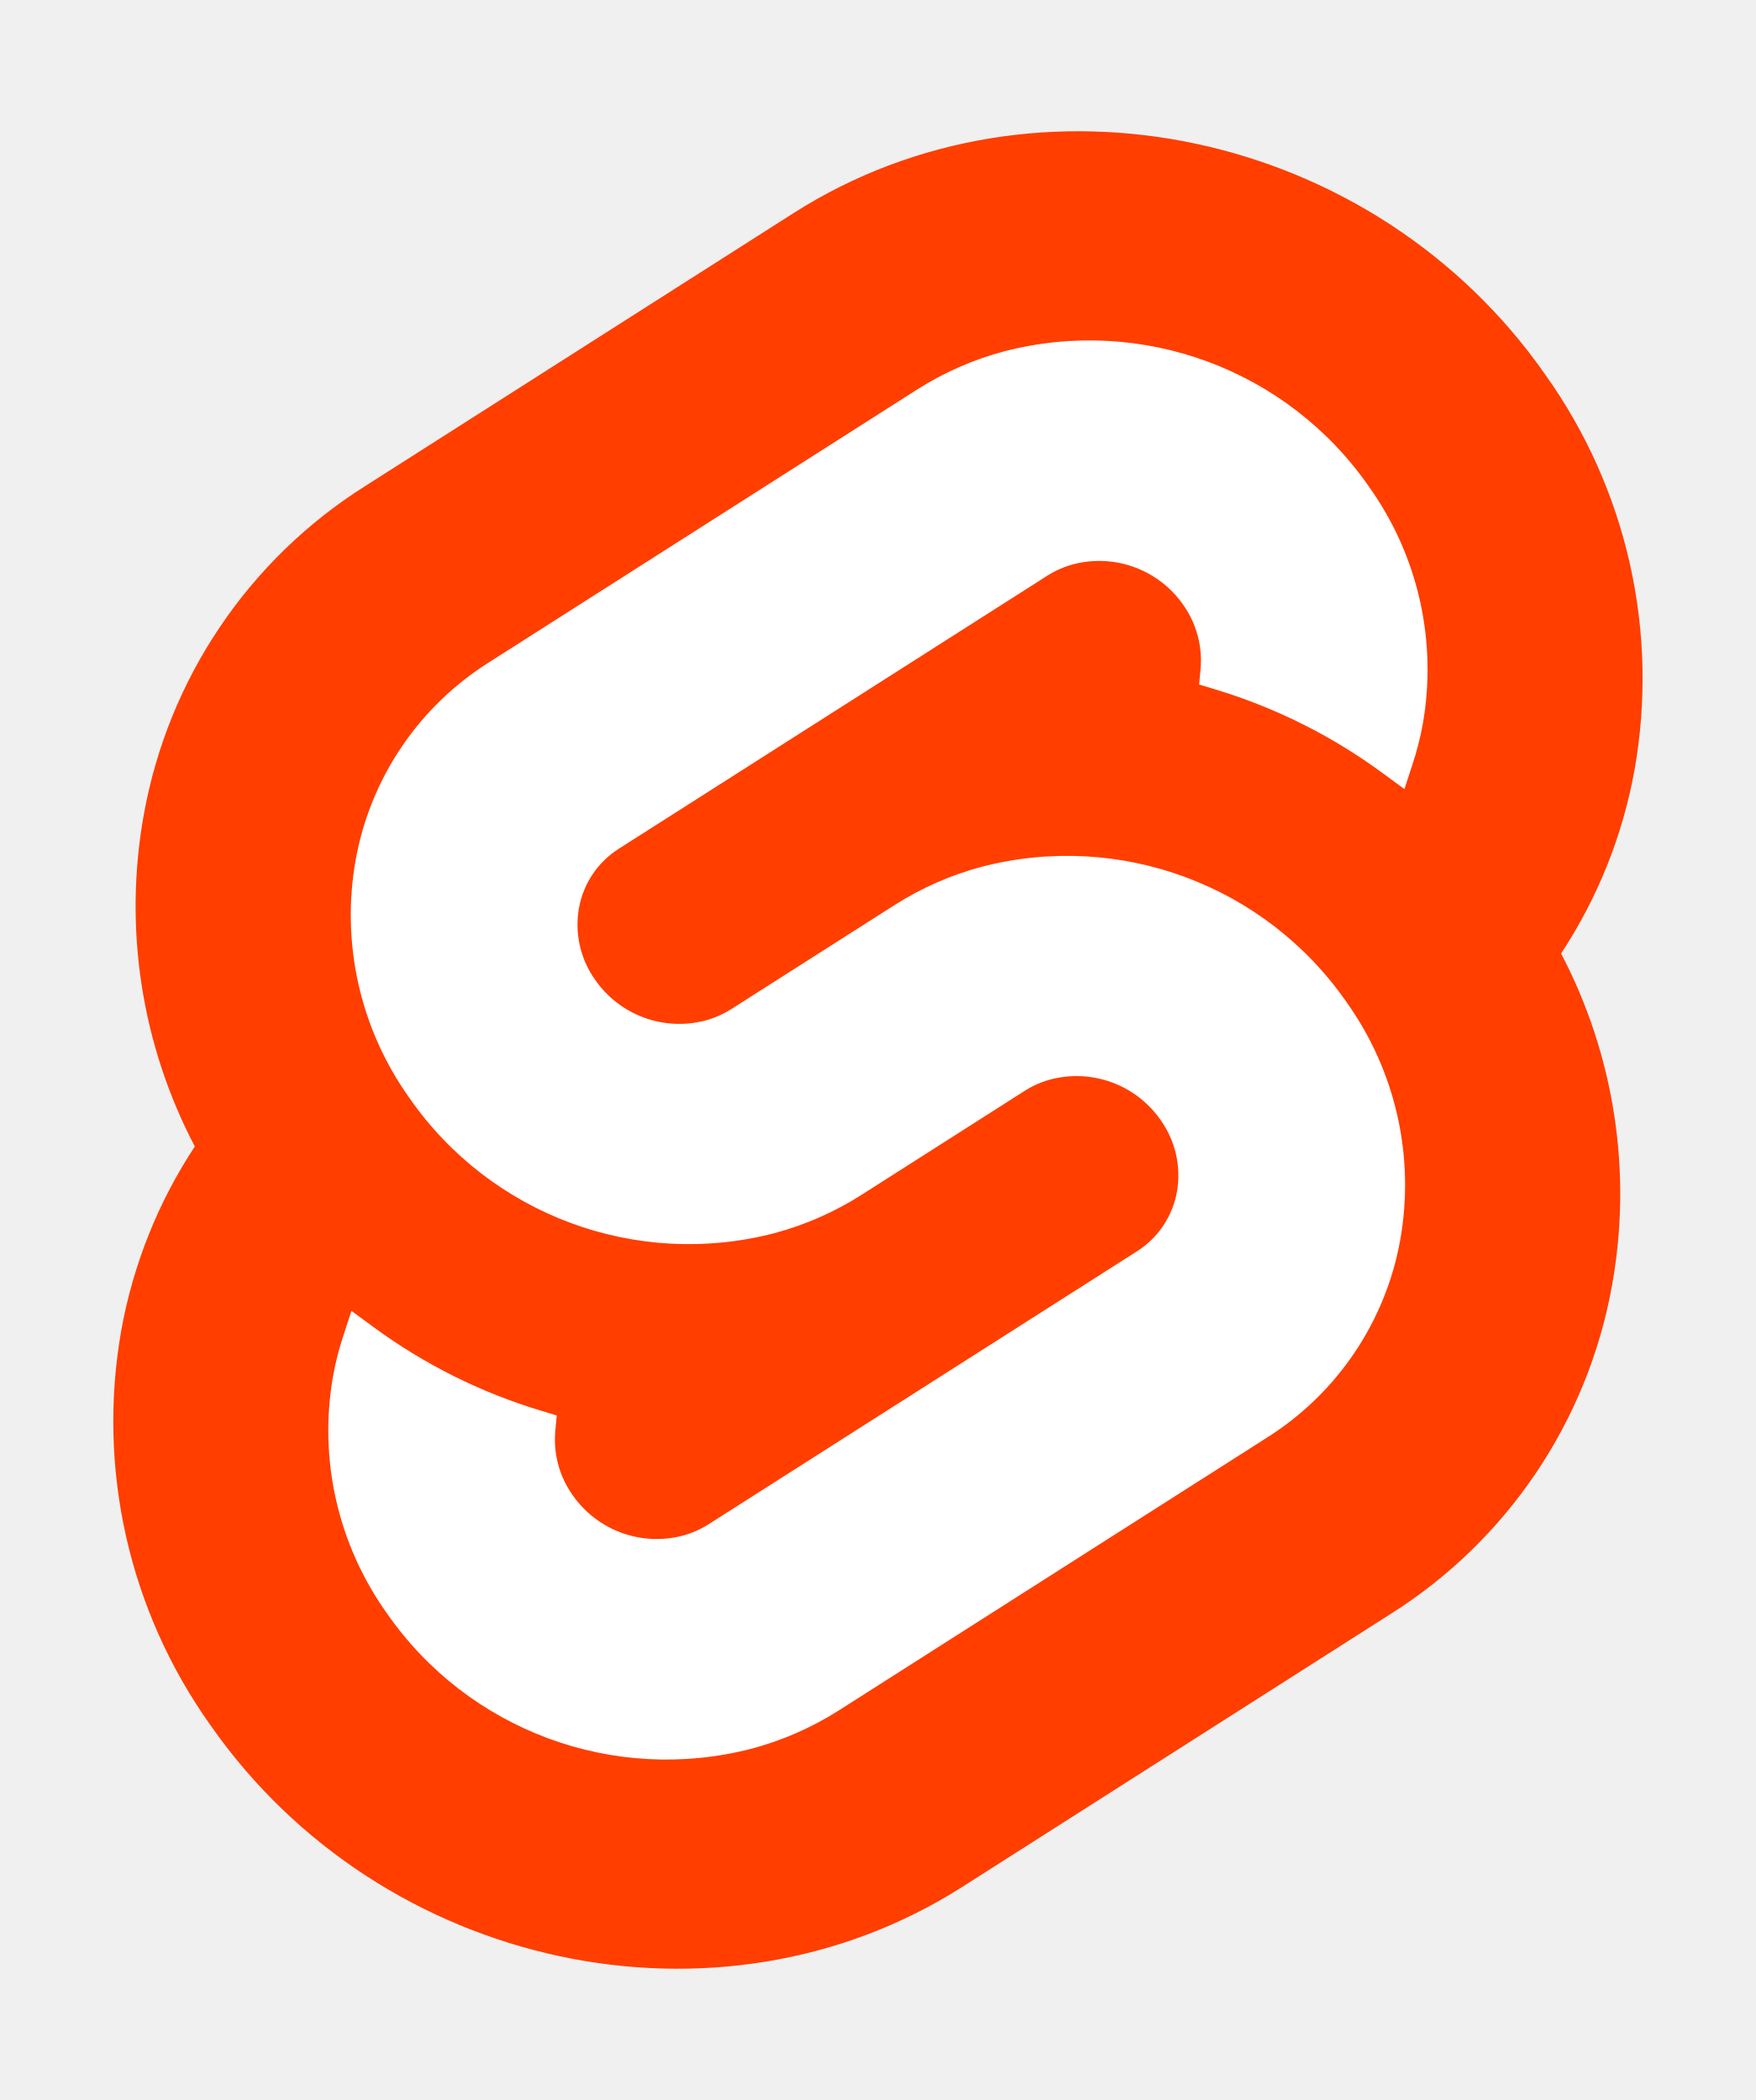
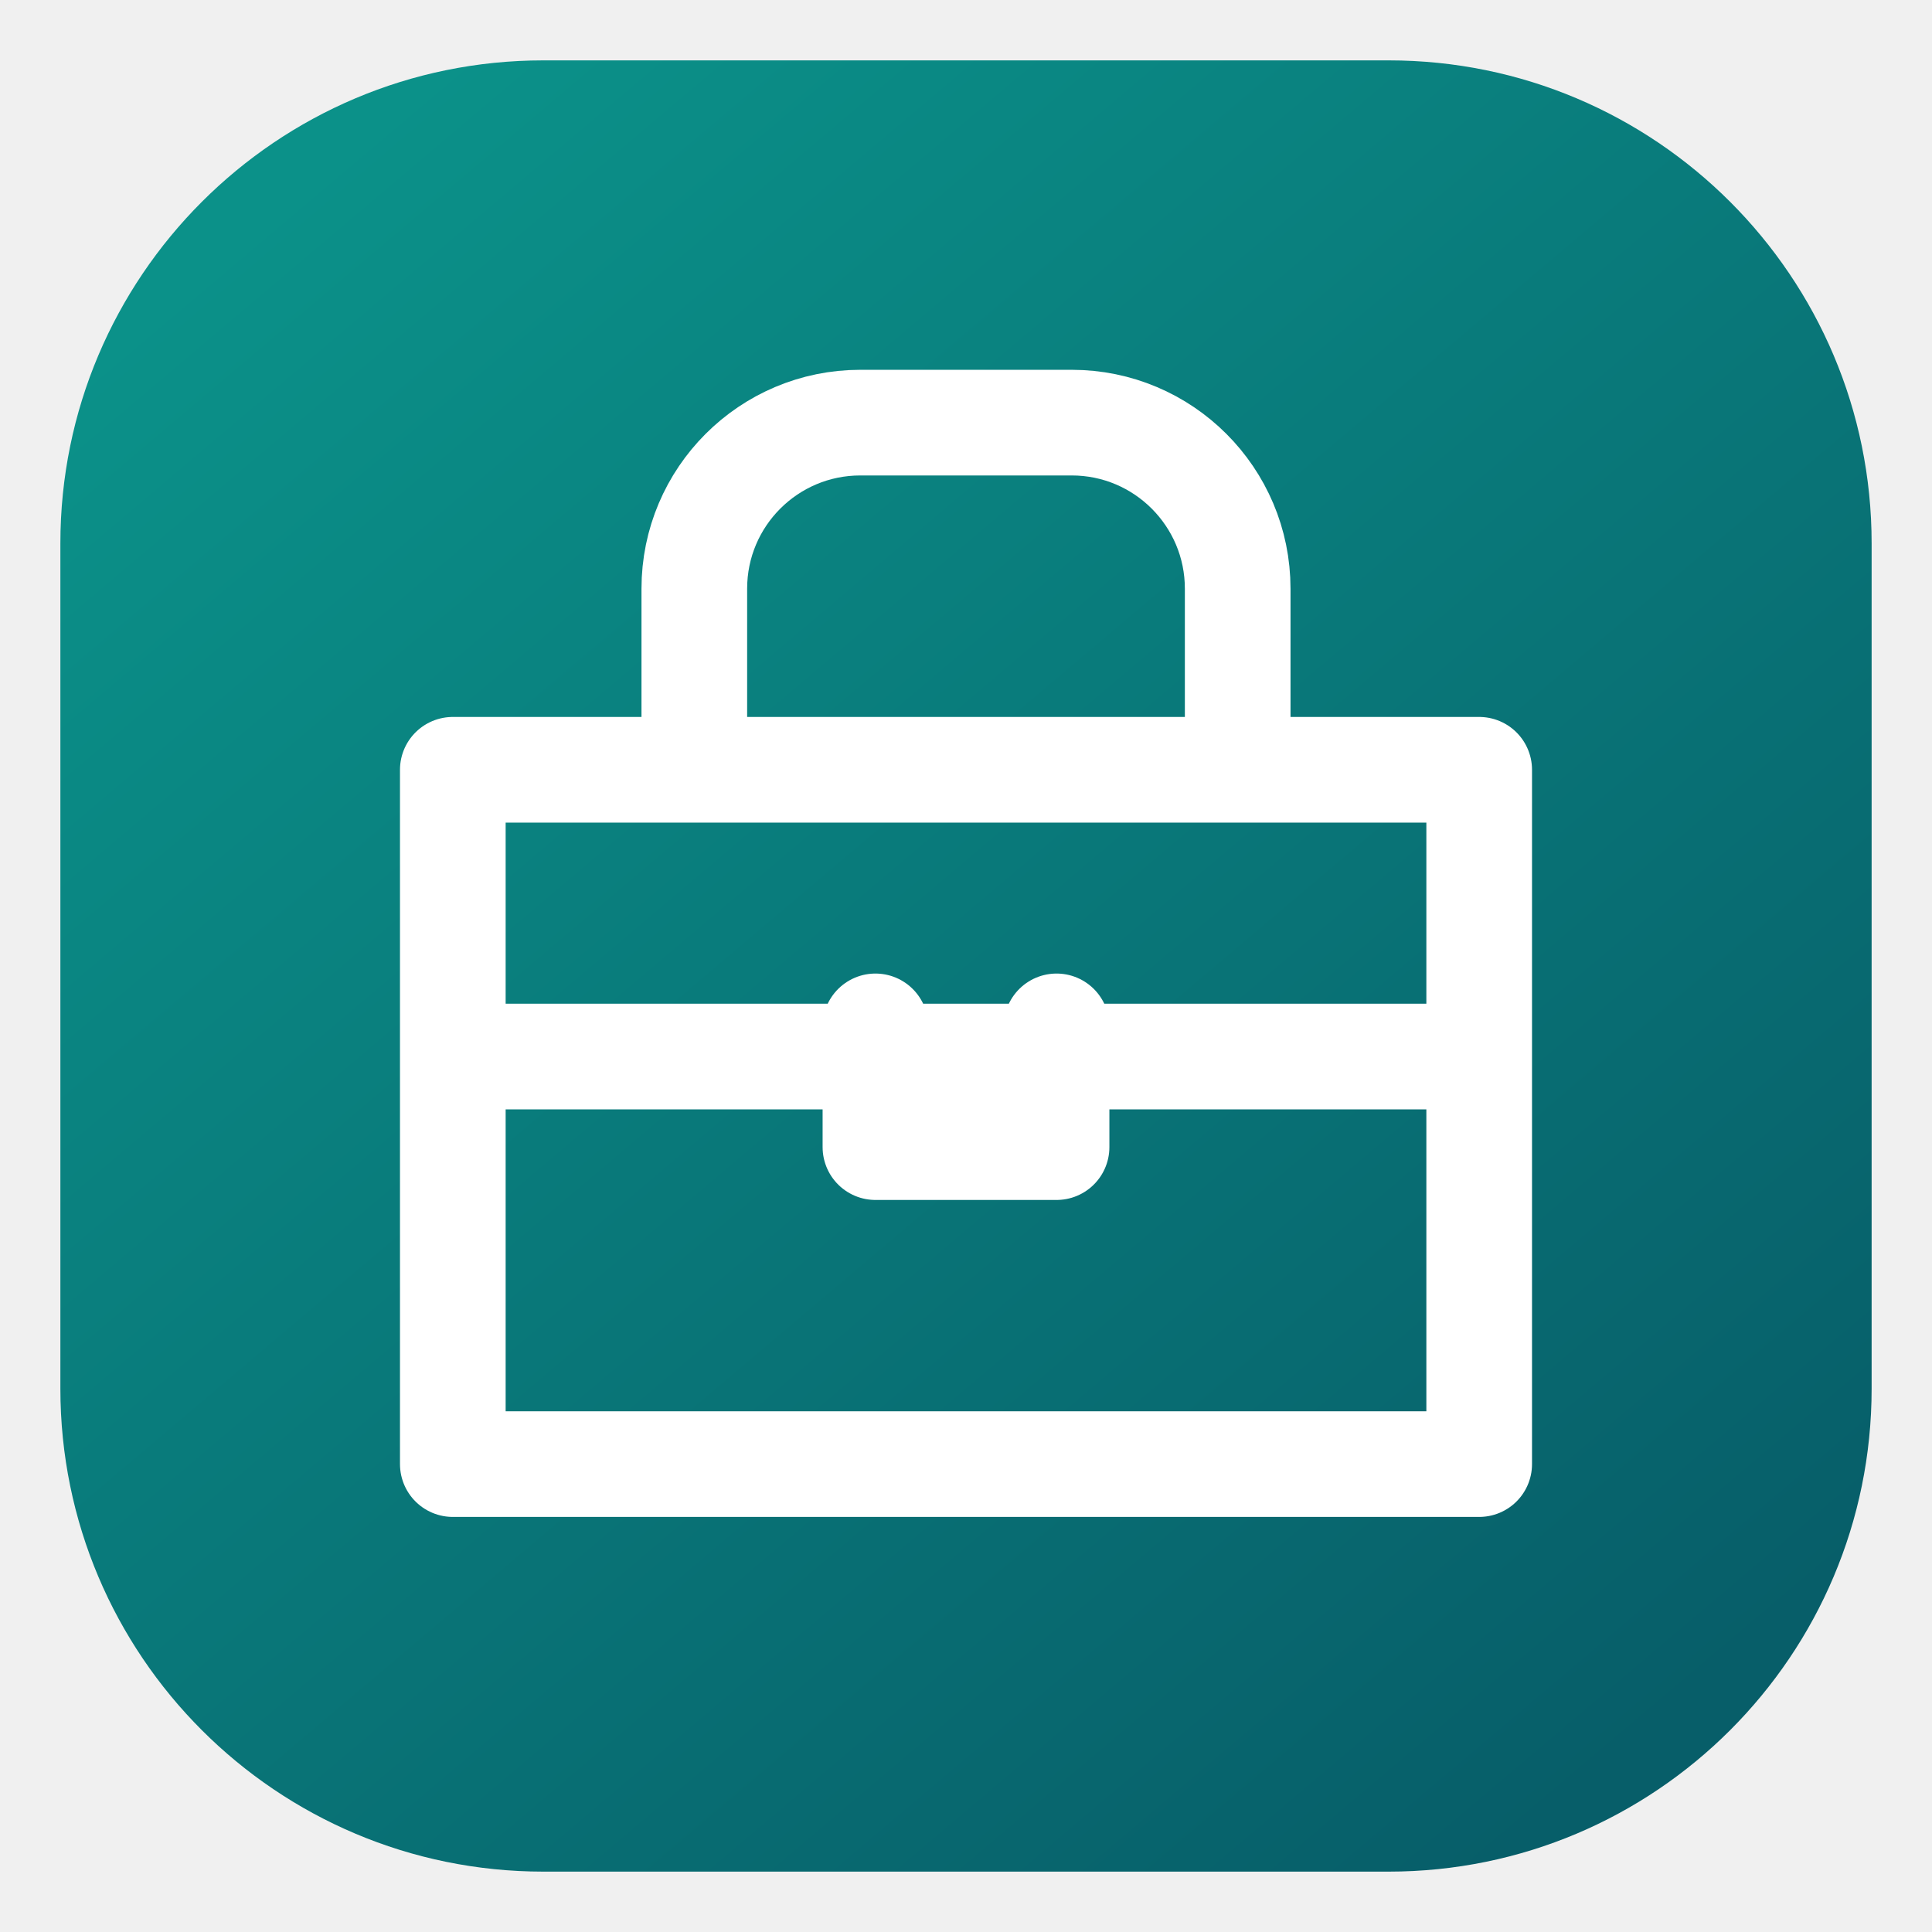
- <svg xmlns="http://www.w3.org/2000/svg" width="107" height="128" viewBox="0 0 107 128">
-   <path d="M94.157 22.819c-10.4-14.885-30.94-19.297-45.792-9.835L22.282 29.608A29.92 29.92 0 0 0 8.764 49.65a31.5 31.5 0 0 0 3.108 20.231 30 30 0 0 0-4.477 11.183 31.9 31.9 0 0 0 5.448 24.116c10.402 14.887 30.942 19.297 45.791 9.835l26.083-16.624A29.92 29.92 0 0 0 98.235 78.35a31.53 31.53 0 0 0-3.105-20.232 30 30 0 0 0 4.474-11.182 31.88 31.88 0 0 0-5.447-24.116" style="fill:#ff3e00" />
-   <path d="M45.817 106.582a20.72 20.72 0 0 1-22.237-8.243 19.17 19.17 0 0 1-3.277-14.503 18 18 0 0 1 .624-2.435l.49-1.498 1.337.981a33.6 33.6 0 0 0 10.203 5.098l.97.294-.09.968a5.85 5.85 0 0 0 1.052 3.878 6.24 6.24 0 0 0 6.695 2.485 5.8 5.8 0 0 0 1.603-.704L69.27 76.28a5.43 5.43 0 0 0 2.45-3.631 5.8 5.8 0 0 0-.987-4.371 6.24 6.24 0 0 0-6.698-2.487 5.7 5.7 0 0 0-1.6.704l-9.953 6.345a19 19 0 0 1-5.296 2.326 20.72 20.72 0 0 1-22.237-8.243 19.17 19.17 0 0 1-3.277-14.502 17.99 17.99 0 0 1 8.13-12.052l26.081-16.623a19 19 0 0 1 5.3-2.329 20.72 20.72 0 0 1 22.237 8.243 19.17 19.17 0 0 1 3.277 14.503 18 18 0 0 1-.624 2.435l-.49 1.498-1.337-.98a33.6 33.6 0 0 0-10.203-5.1l-.97-.294.09-.968a5.86 5.86 0 0 0-1.052-3.878 6.24 6.24 0 0 0-6.696-2.485 5.8 5.8 0 0 0-1.602.704L37.73 51.72a5.42 5.42 0 0 0-2.449 3.63 5.79 5.79 0 0 0 .986 4.372 6.24 6.24 0 0 0 6.698 2.486 5.8 5.8 0 0 0 1.602-.704l9.952-6.342a19 19 0 0 1 5.295-2.328 20.72 20.72 0 0 1 22.237 8.242 19.17 19.17 0 0 1 3.277 14.503 18 18 0 0 1-8.13 12.053l-26.081 16.622a19 19 0 0 1-5.3 2.328" style="fill:#fff" />
+ <svg xmlns="http://www.w3.org/2000/svg" viewBox="0 0 64 64">
+   <defs>
+     <linearGradient id="background" x1="10" y1="6" x2="54" y2="58" gradientUnits="userSpaceOnUse">
+       <stop stop-color="#0b9189" />
+       <stop offset="1" stop-color="#075e69" />
+     </linearGradient>
+   </defs>
+   <rect x="2" y="2" width="60" height="60" rx="16" fill="url(#background)" />
+   <path d="M23 24v-4.5a5.5 5.5 0 0 1 5.5-5.5h7a5.5 5.5 0 0 1 5.5 5.5V24M15 25.5h34v23H15zM15 35h34M29 34v4h6v-4" fill="none" stroke="#fff" stroke-width="3.5" stroke-linecap="round" stroke-linejoin="round" />
</svg>
